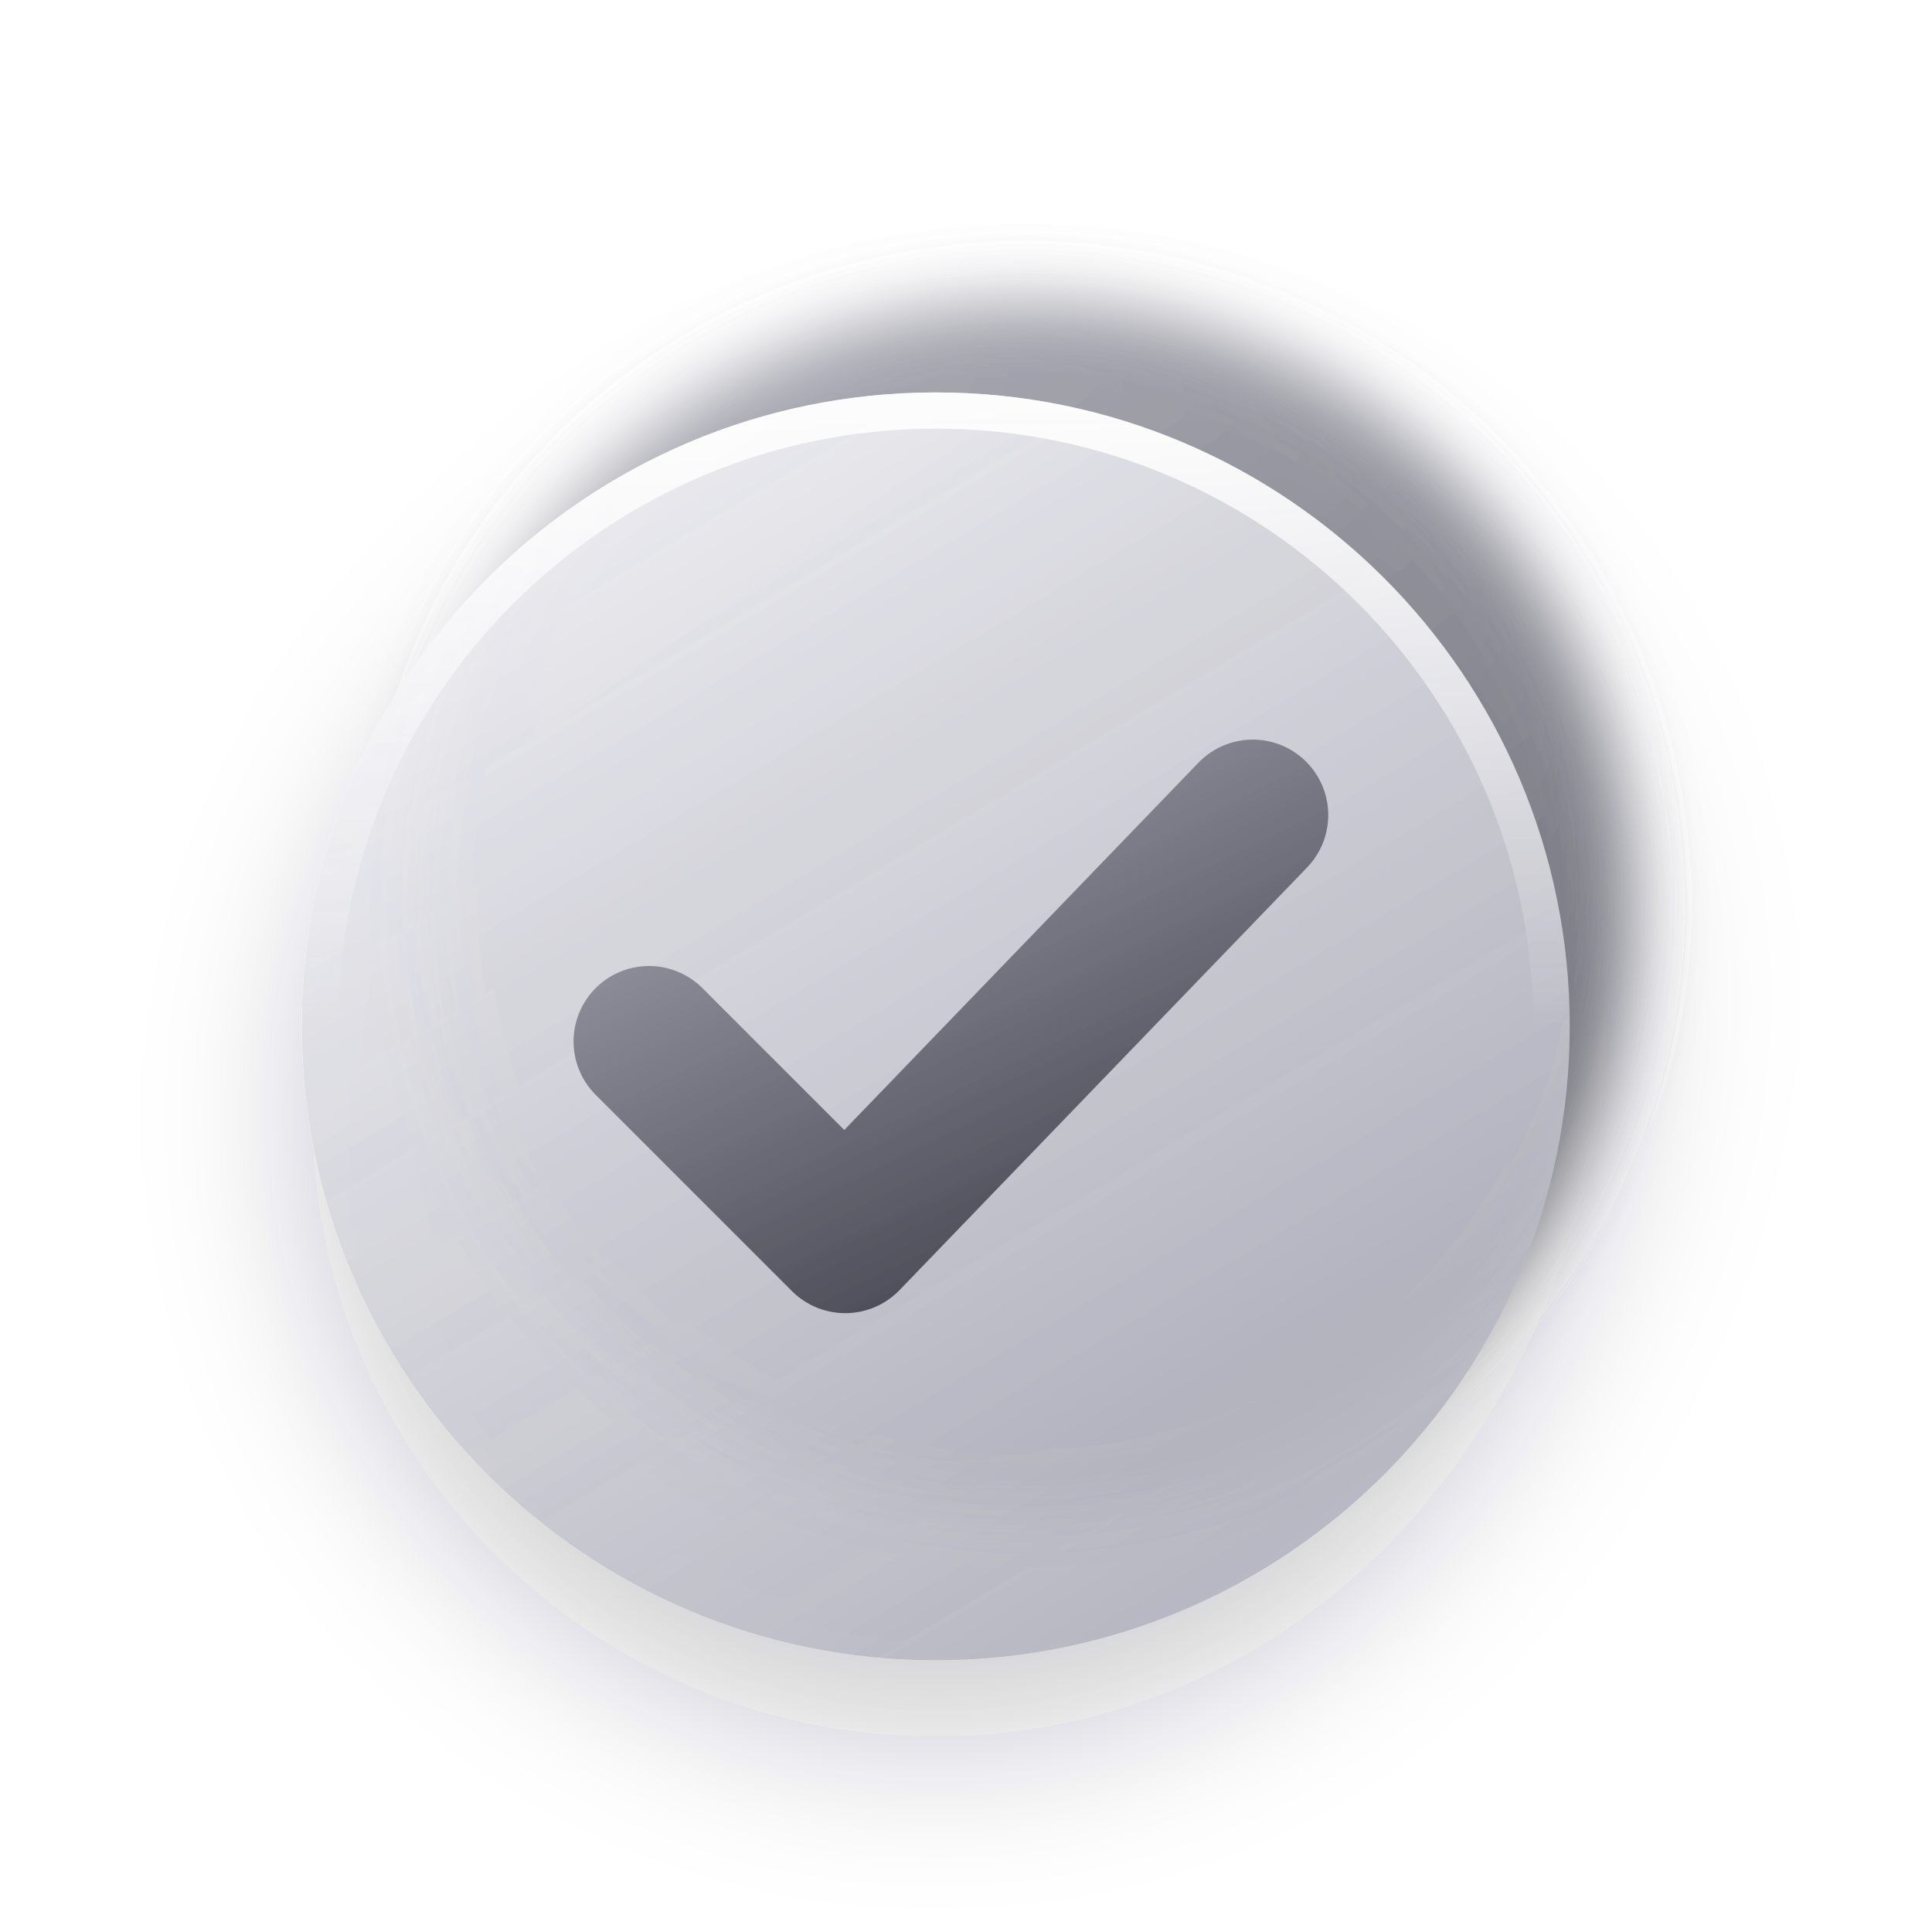
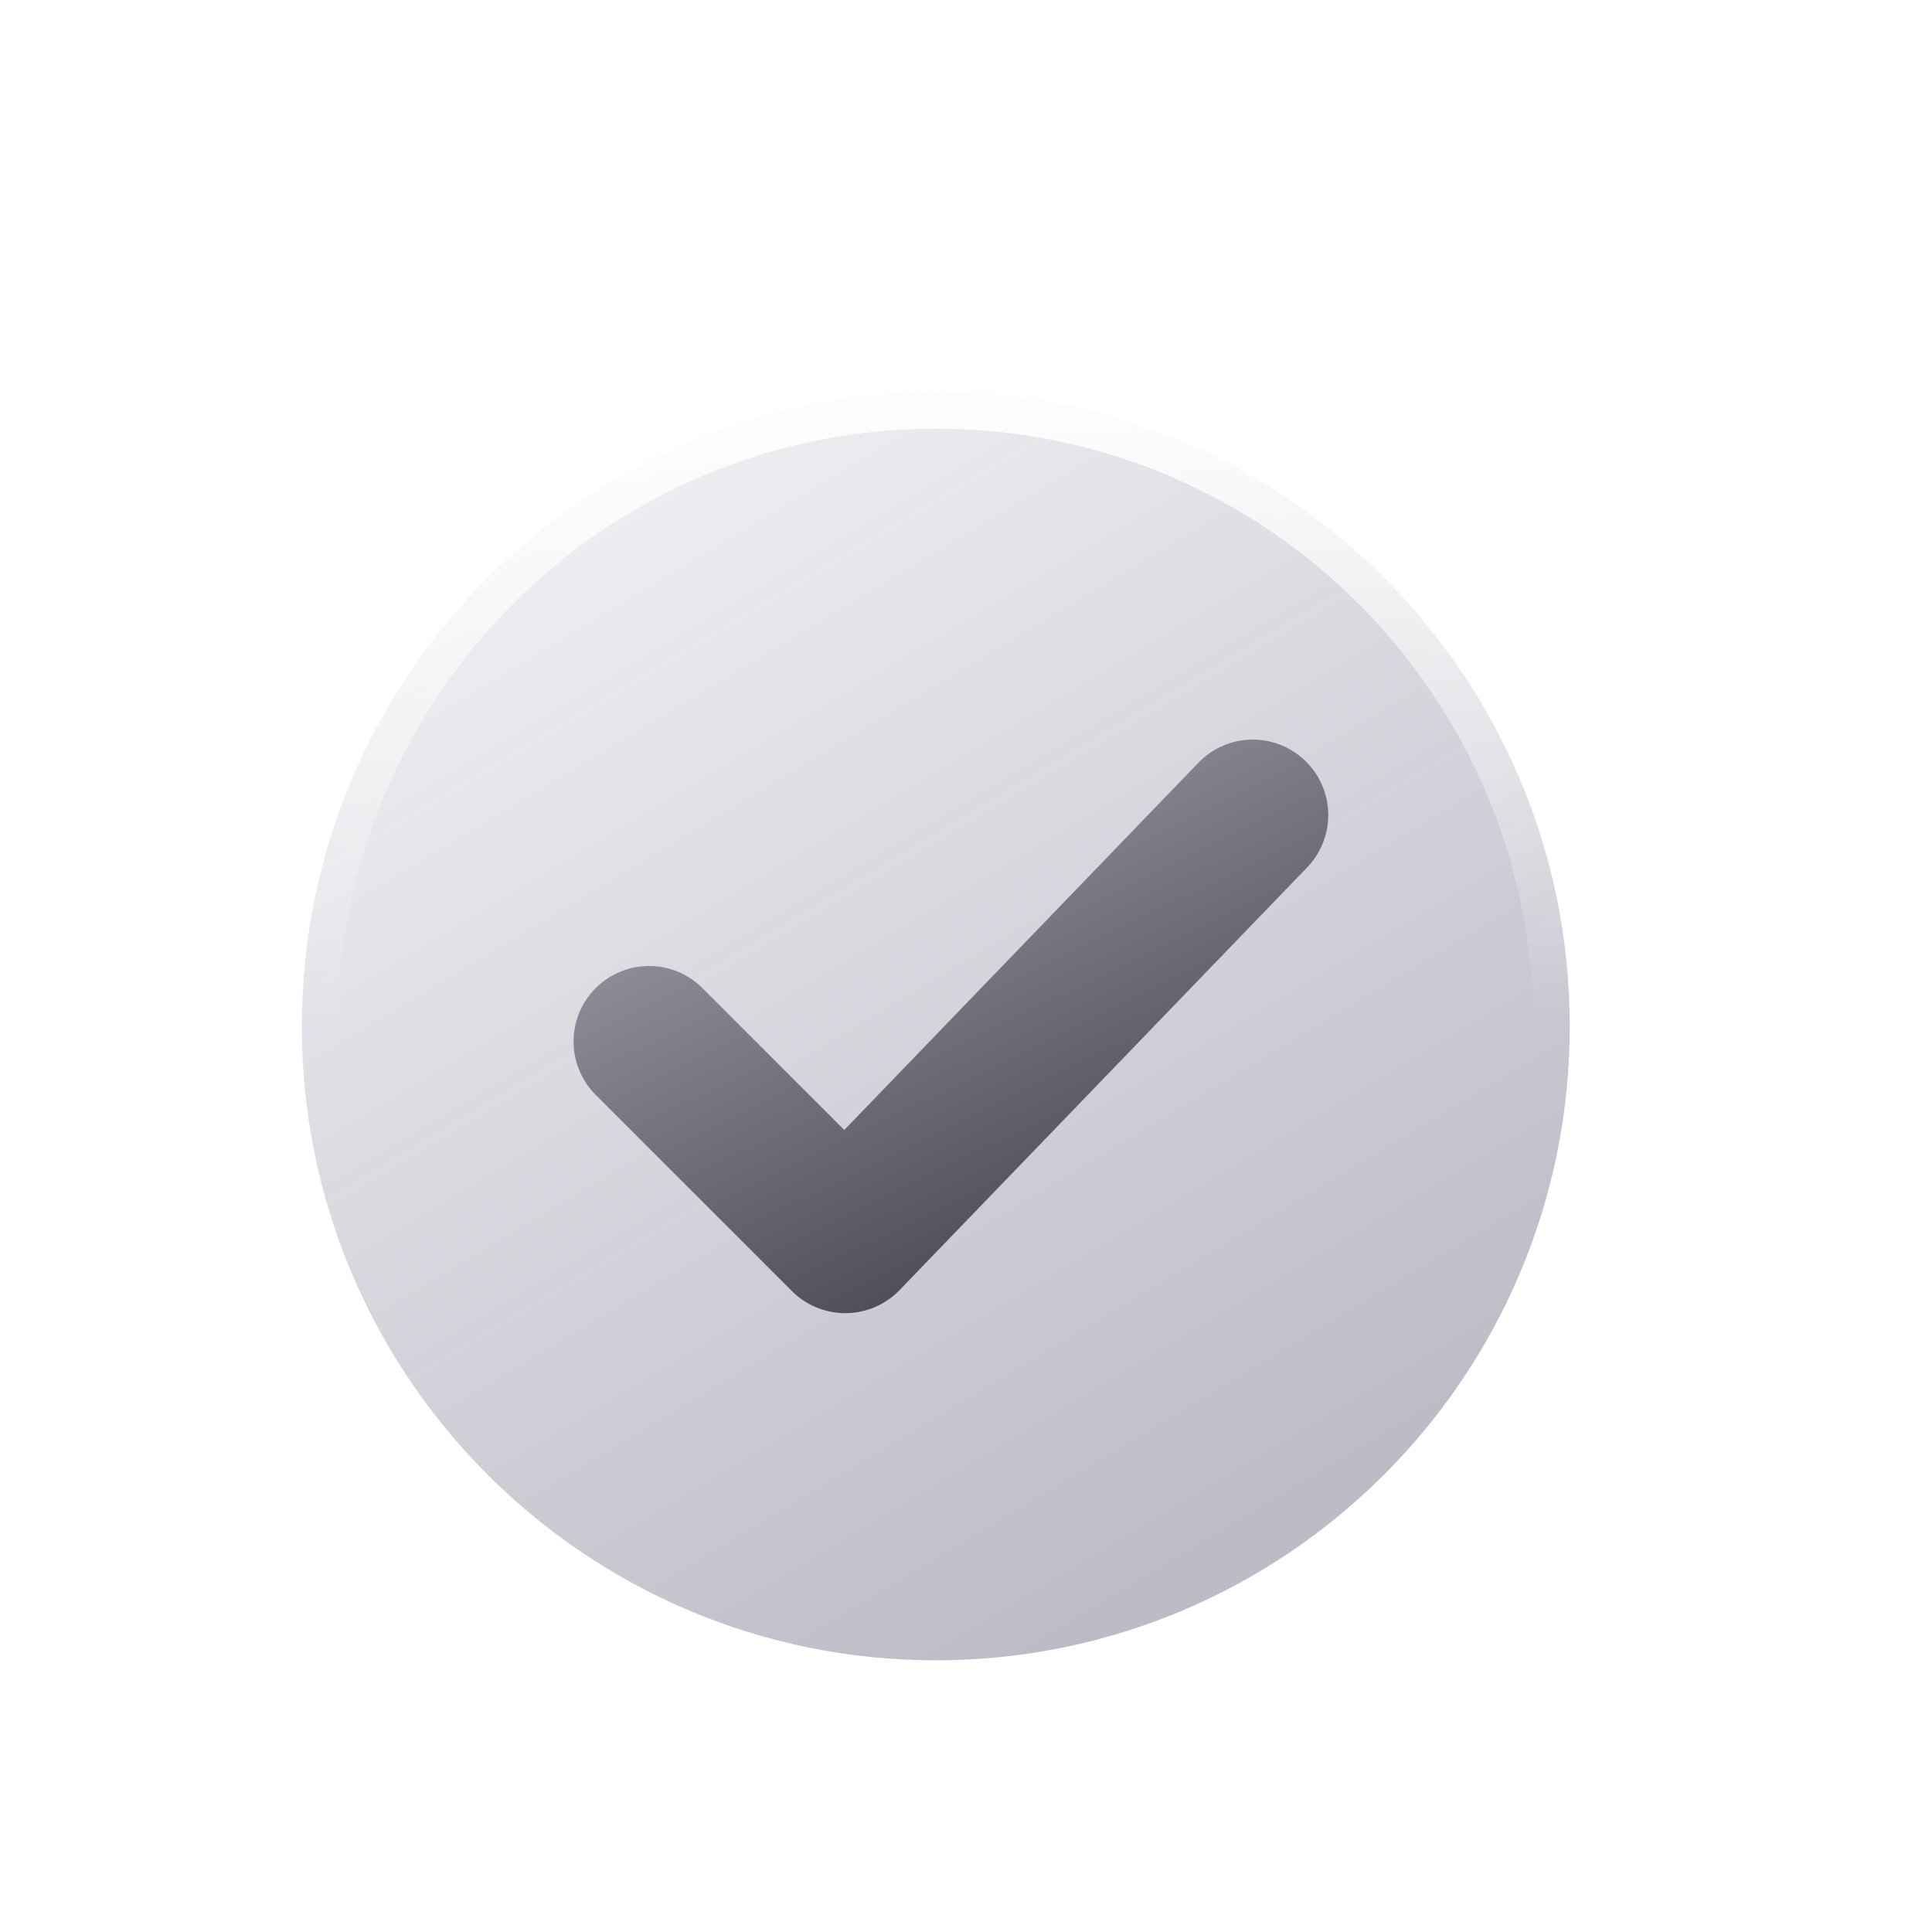
<svg xmlns="http://www.w3.org/2000/svg" viewBox="0 0 64 64" width="64" height="64">
  <defs>
    <linearGradient id="cl" x1="0" y1="0" x2="1" y2="1">
      <stop offset="0" stop-color="#FFFFFF" />
      <stop offset="1" stop-color="#C7C7D1" />
    </linearGradient>
    <linearGradient id="cm" x1="0" y1="0" x2=".8" y2="1">
      <stop offset="0" stop-color="#E6E6EC" />
      <stop offset="1" stop-color="#8E8E9B" />
    </linearGradient>
    <linearGradient id="co" x1="0" y1="0" x2=".7" y2="1">
      <stop offset="0" stop-color="#9E9EAB" />
      <stop offset="1" stop-color="#4C4C58" />
    </linearGradient>
    <linearGradient id="cv" x1="0" y1="0" x2=".6" y2="1">
      <stop offset="0" stop-color="#F8F8FB" stop-opacity=".96" />
      <stop offset="1" stop-color="#B4B4C0" stop-opacity=".9" />
    </linearGradient>
    <linearGradient id="br" x1="0" y1="0" x2="0" y2="1">
      <stop offset="0" stop-color="#FFFFFF" stop-opacity=".9" />
      <stop offset=".5" stop-color="#FFFFFF" stop-opacity="0" />
    </linearGradient>
    <filter id="so" x="-30%" y="-30%" width="160%" height="170%">
      <feDropShadow dx="0" dy="3" stdDeviation="2.6" flood-color="#2A2C3C" flood-opacity=".22" />
    </filter>
    <filter id="de" x="-20%" y="-20%" width="140%" height="140%">
      <feGaussianBlur stdDeviation="1.1" />
    </filter>
  </defs>
-   <g filter="url(#so)">
-     <circle cx="34" cy="30" r="20" fill="url(#co)" filter="url(#de)" opacity=".75" />
-     <circle cx="31" cy="34" r="21" fill="url(#cv)" />
-     <circle cx="31" cy="34" r="20.4" fill="none" stroke="url(#br)" stroke-width="1.2" />
-     <path d="M21.5 34.5l6.5 6.5 13.5-14" fill="none" stroke="url(#co)" stroke-width="5" stroke-linecap="round" stroke-linejoin="round" />
-   </g>
+   <circle cx="31" cy="34" r="21" fill="url(#cv)" />
+   <circle cx="31" cy="34" r="20.4" fill="none" stroke="url(#br)" stroke-width="1.2" />
+   <path d="M21.5 34.5l6.5 6.5 13.5-14" fill="none" stroke="url(#co)" stroke-width="5" stroke-linecap="round" stroke-linejoin="round" />
</svg>
